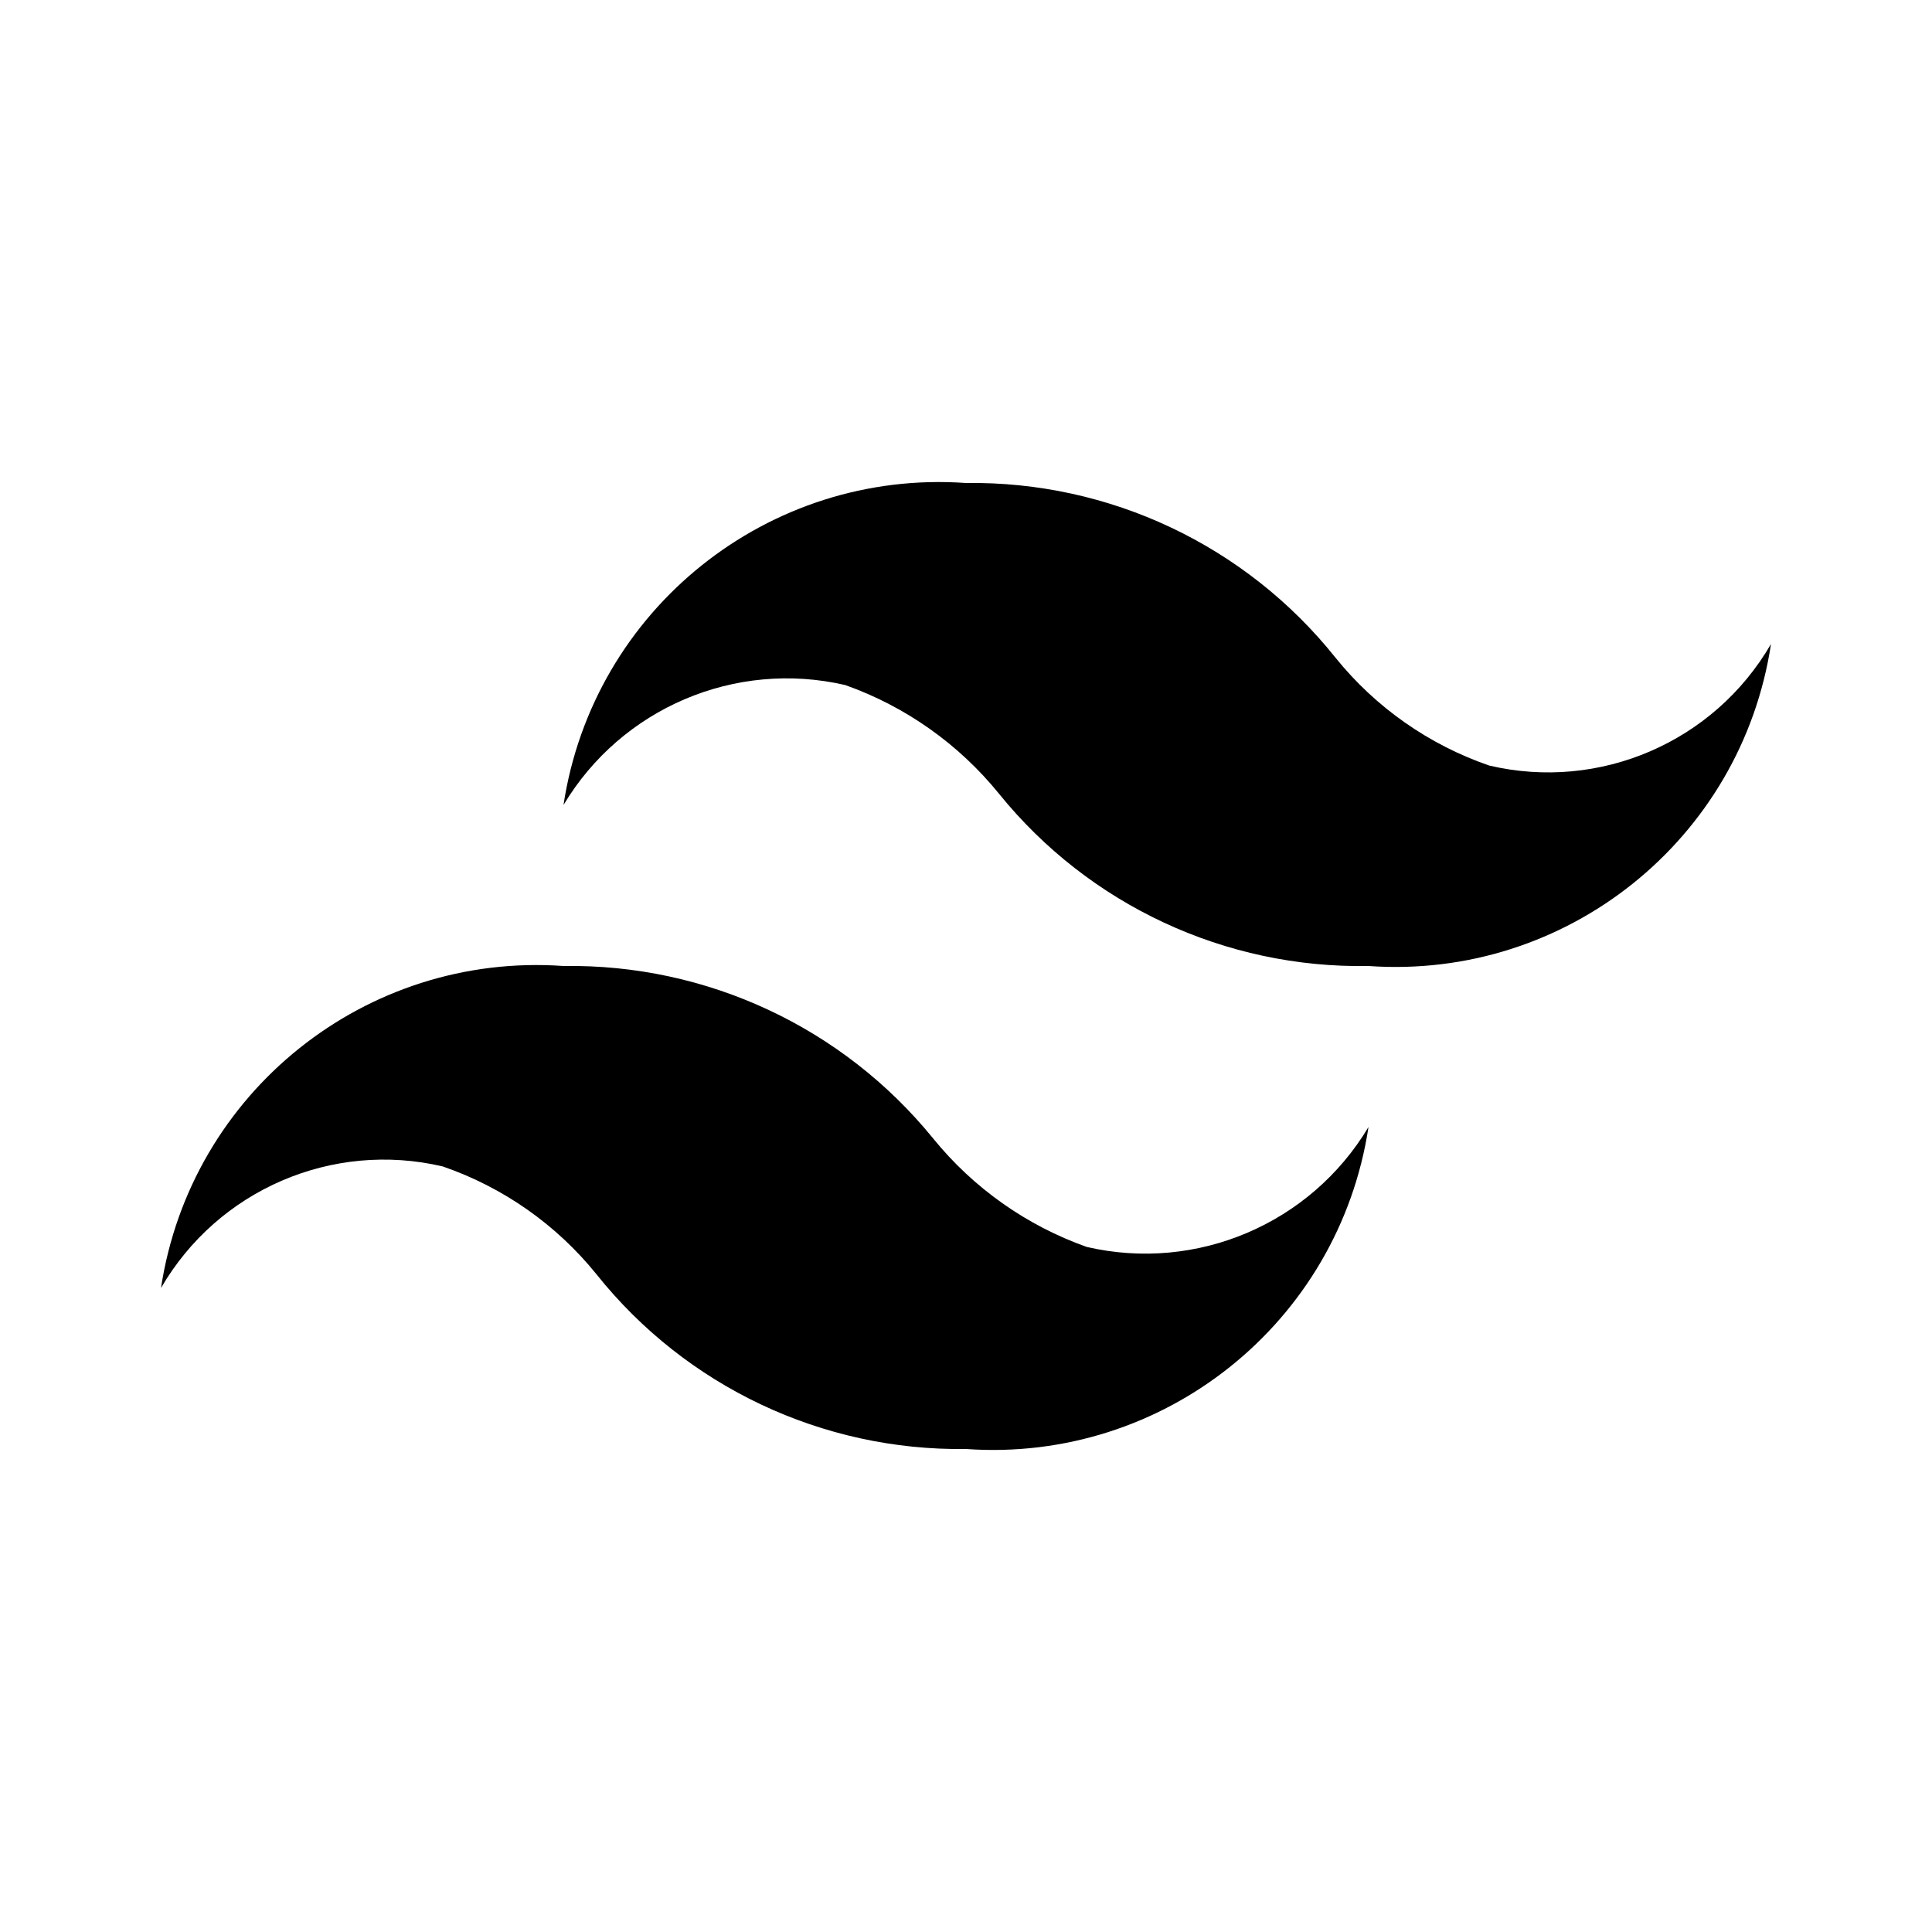
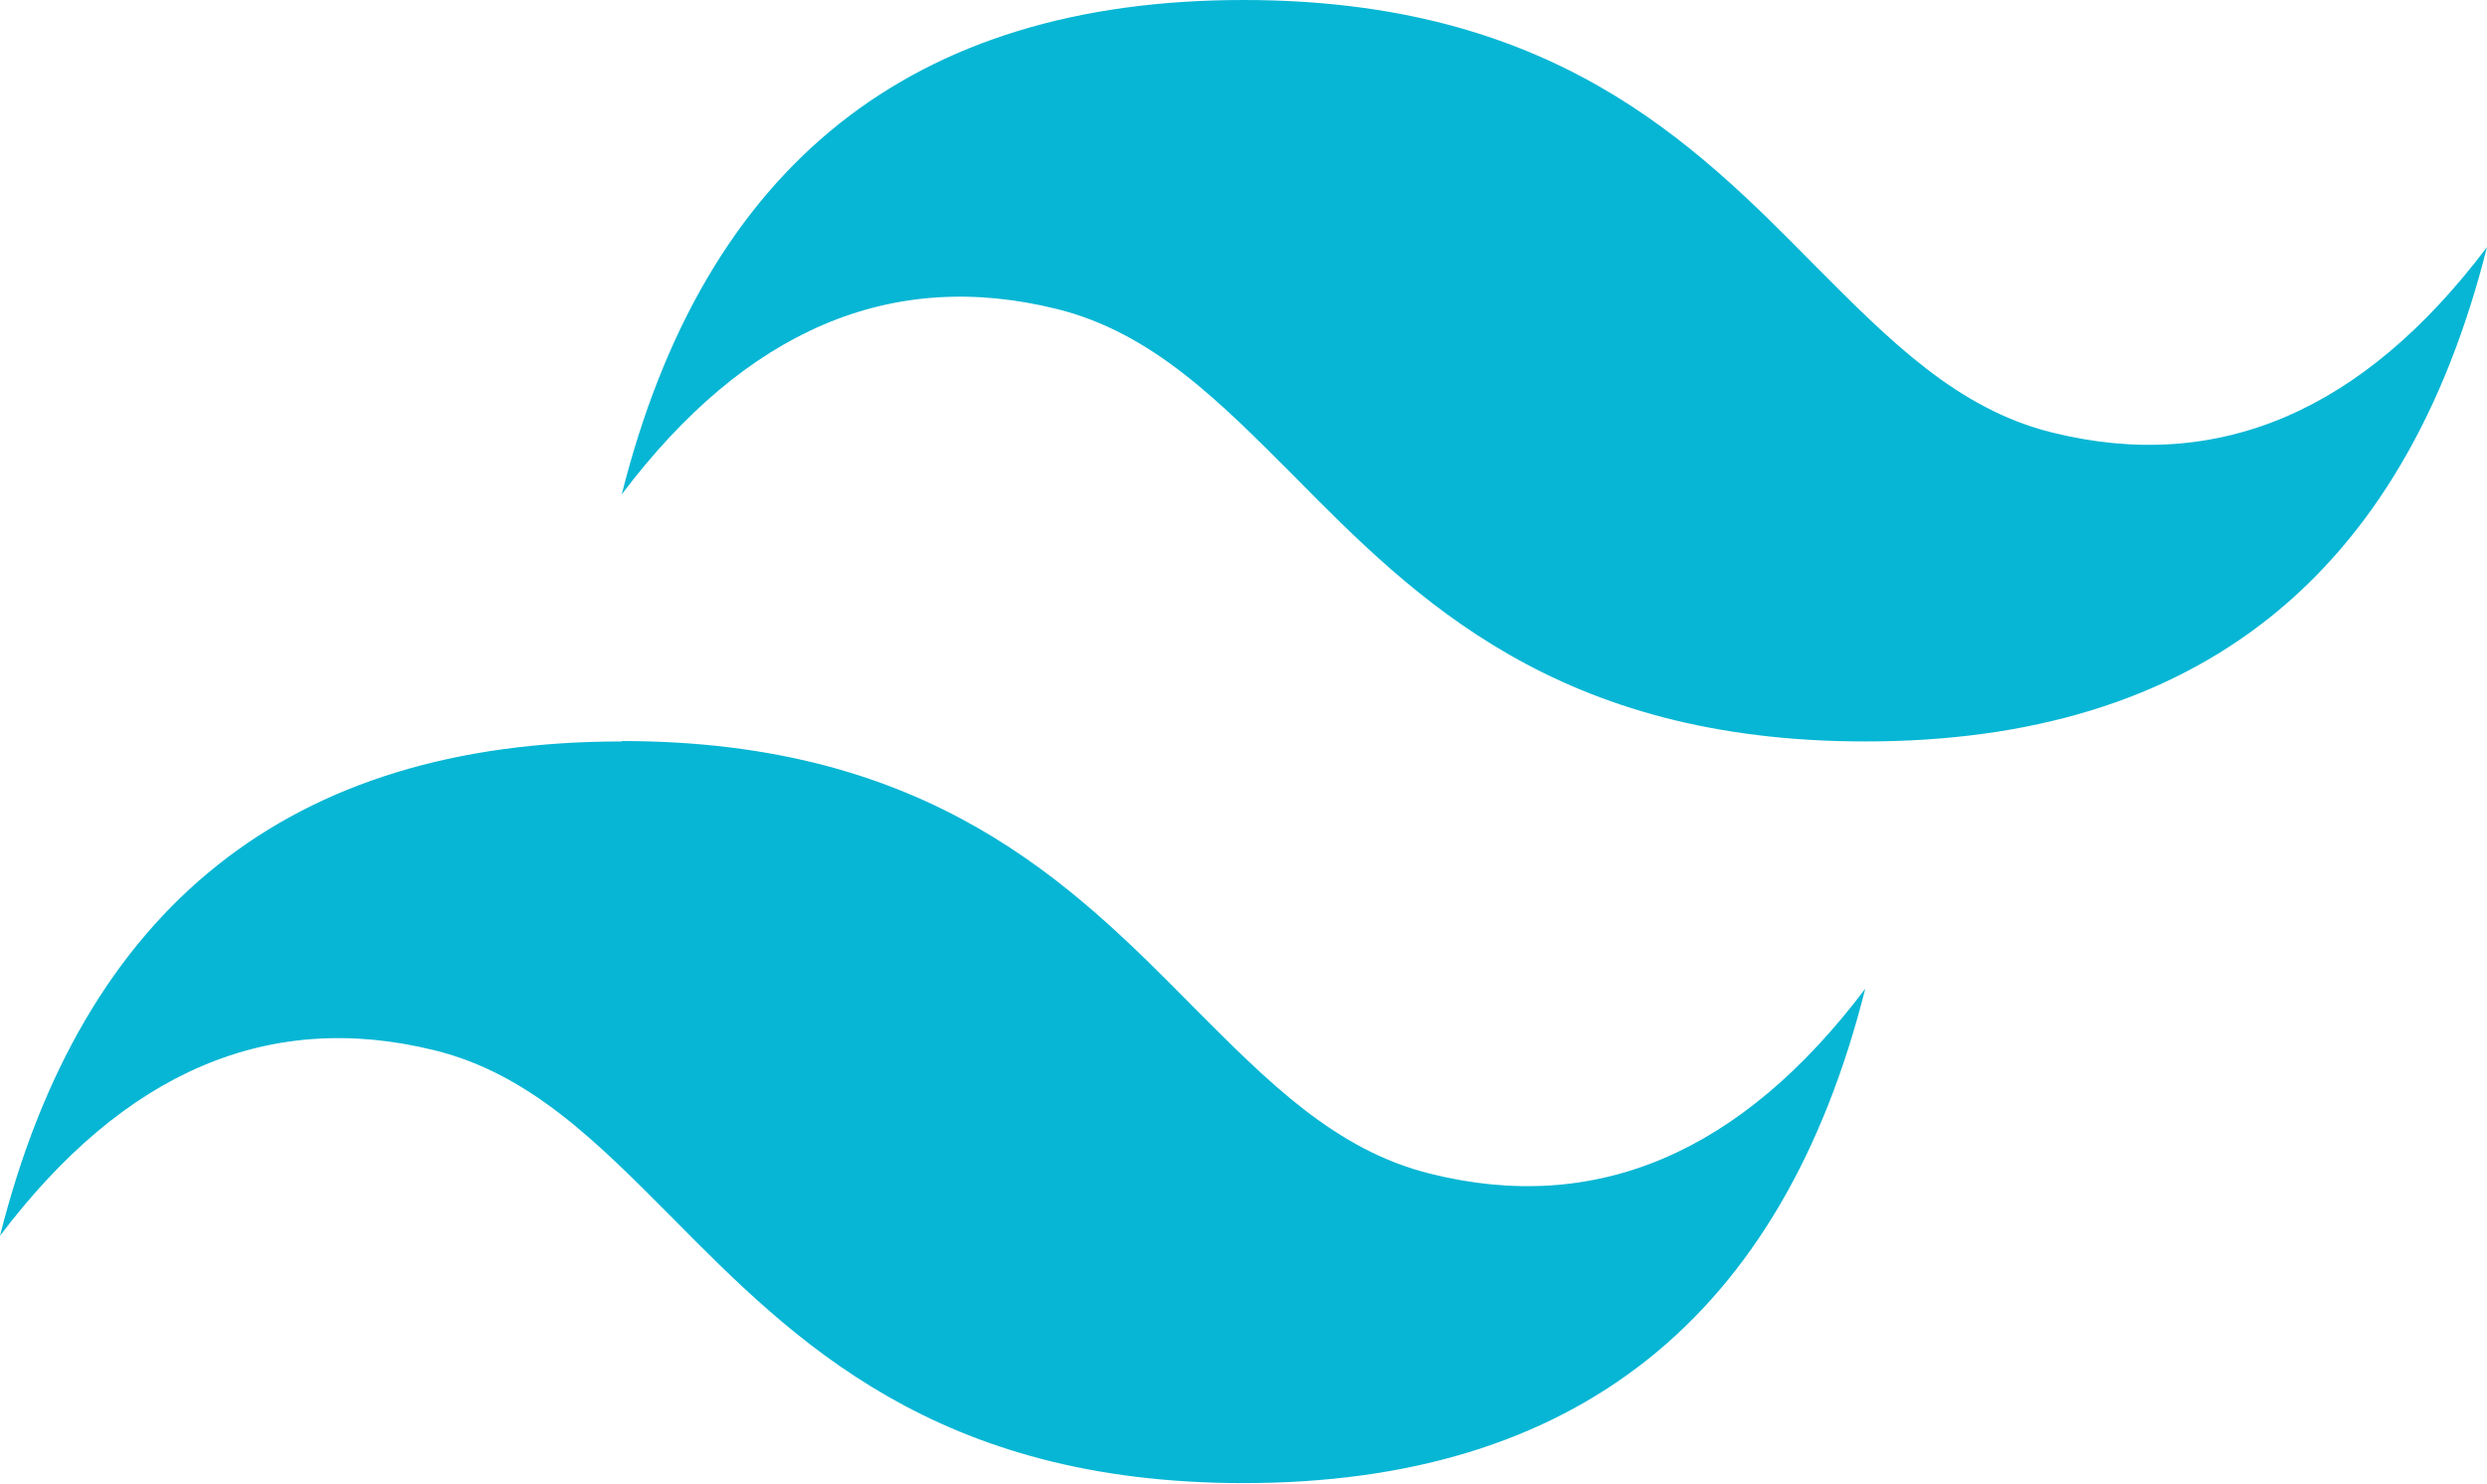
- <svg xmlns="http://www.w3.org/2000/svg" width="24" height="24">
-   <path d="M18.5 9.51a4.22 4.22 0 0 1-1.91-1.34A5.77 5.77 0 0 0 12 6a4.72 4.72 0 0 0-5 4 3.23 3.23 0 0 1 3.5-1.49 4.32 4.32 0 0 1 1.91 1.35A5.77 5.77 0 0 0 17 12a4.72 4.72 0 0 0 5-4 3.2 3.2 0 0 1-3.5 1.51zm-13 4.98a4.22 4.22 0 0 1 1.91 1.34A5.77 5.77 0 0 0 12 18a4.72 4.72 0 0 0 5-4 3.23 3.23 0 0 1-3.5 1.49 4.32 4.32 0 0 1-1.91-1.35A5.8 5.8 0 0 0 7 12a4.72 4.72 0 0 0-5 4 3.2 3.2 0 0 1 3.5-1.51z" />
+ <svg xmlns="http://www.w3.org/2000/svg" id="Layer_1" data-name="Layer 1" viewBox="0 0 122.88 73.29">
+   <defs>
+     <style>.cls-1{fill:#06b6d4;fill-rule:evenodd;}</style>
+   </defs>
+   <path class="cls-1" d="M61.44,0Q36.87,0,30.72,24.43q9.22-12.21,21.5-9.16c4.68,1.16,8,4.53,11.72,8.26,6,6.08,13,13.11,28.22,13.11q24.57,0,30.72-24.43-9.21,12.22-21.5,9.16c-4.68-1.16-8-4.53-11.72-8.26C83.64,7,76.67,0,61.44,0ZM30.72,36.64Q6.15,36.64,0,61.07q9.23-12.21,21.5-9.16c4.68,1.16,8,4.53,11.72,8.27,6,6.07,13,13.11,28.22,13.11q24.57,0,30.72-24.43Q82.95,61.07,70.66,58c-4.68-1.16-8-4.53-11.72-8.26-6-6.08-13-13.12-28.22-13.12Z" />
</svg>
